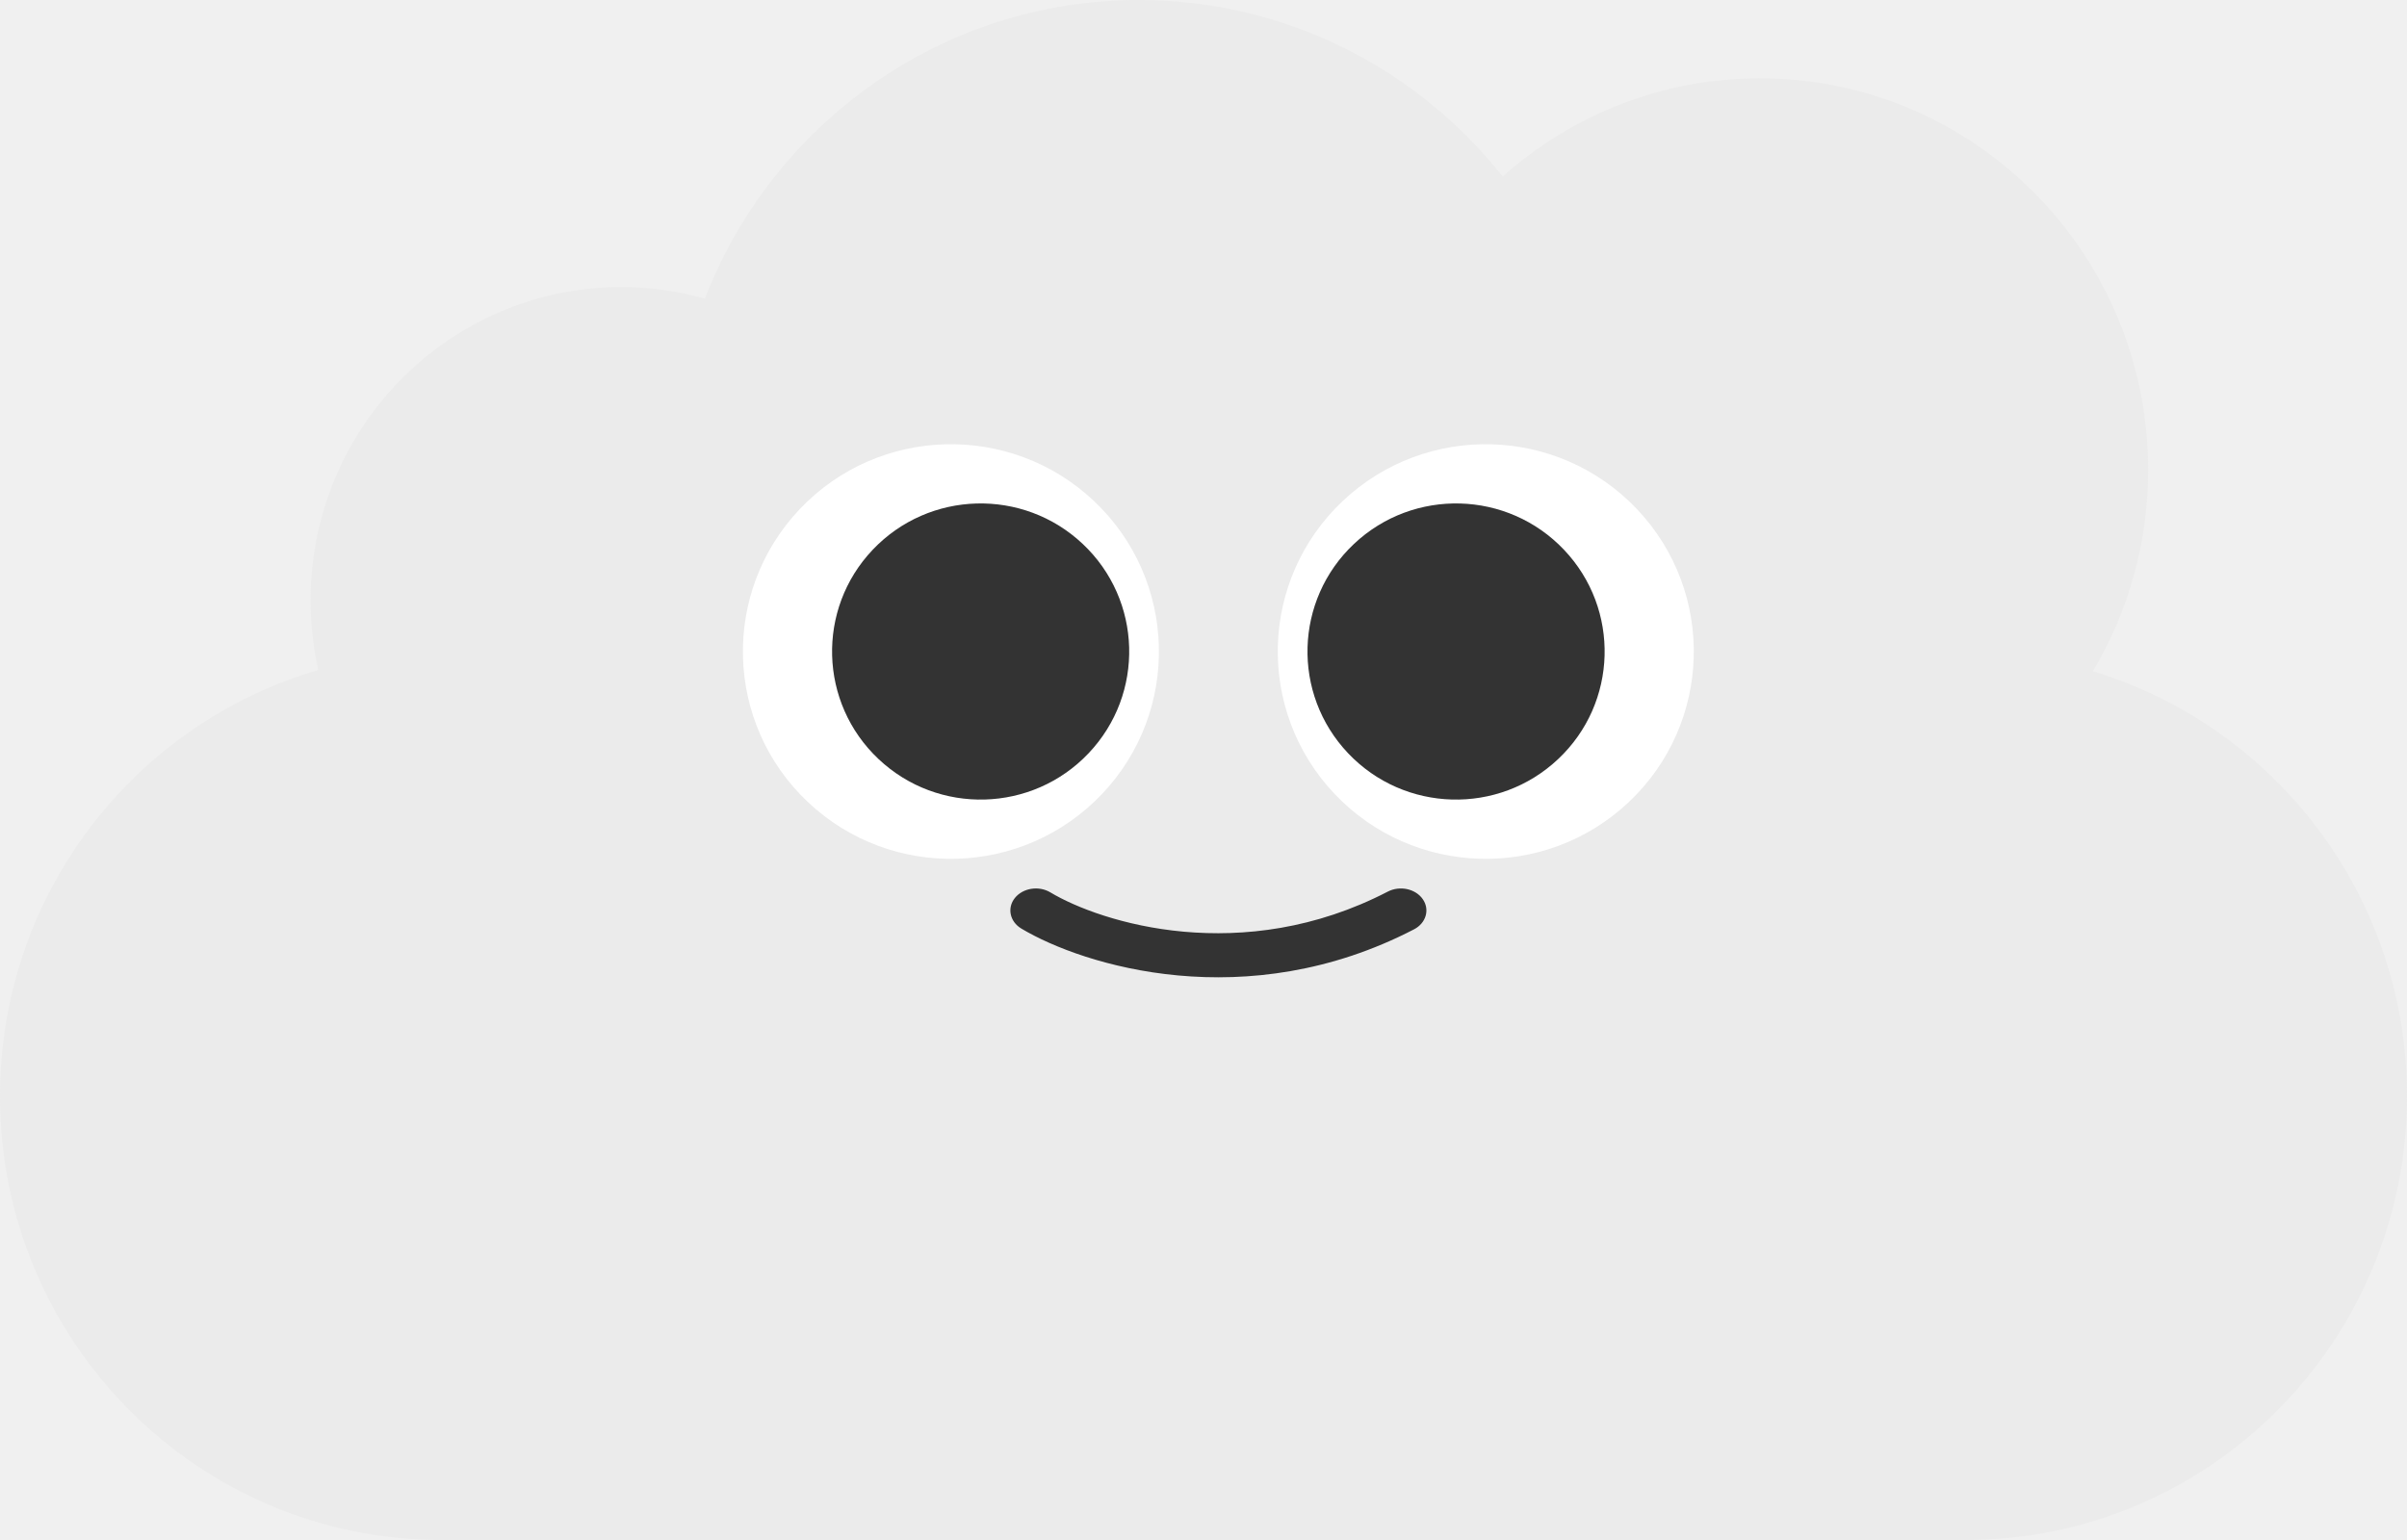
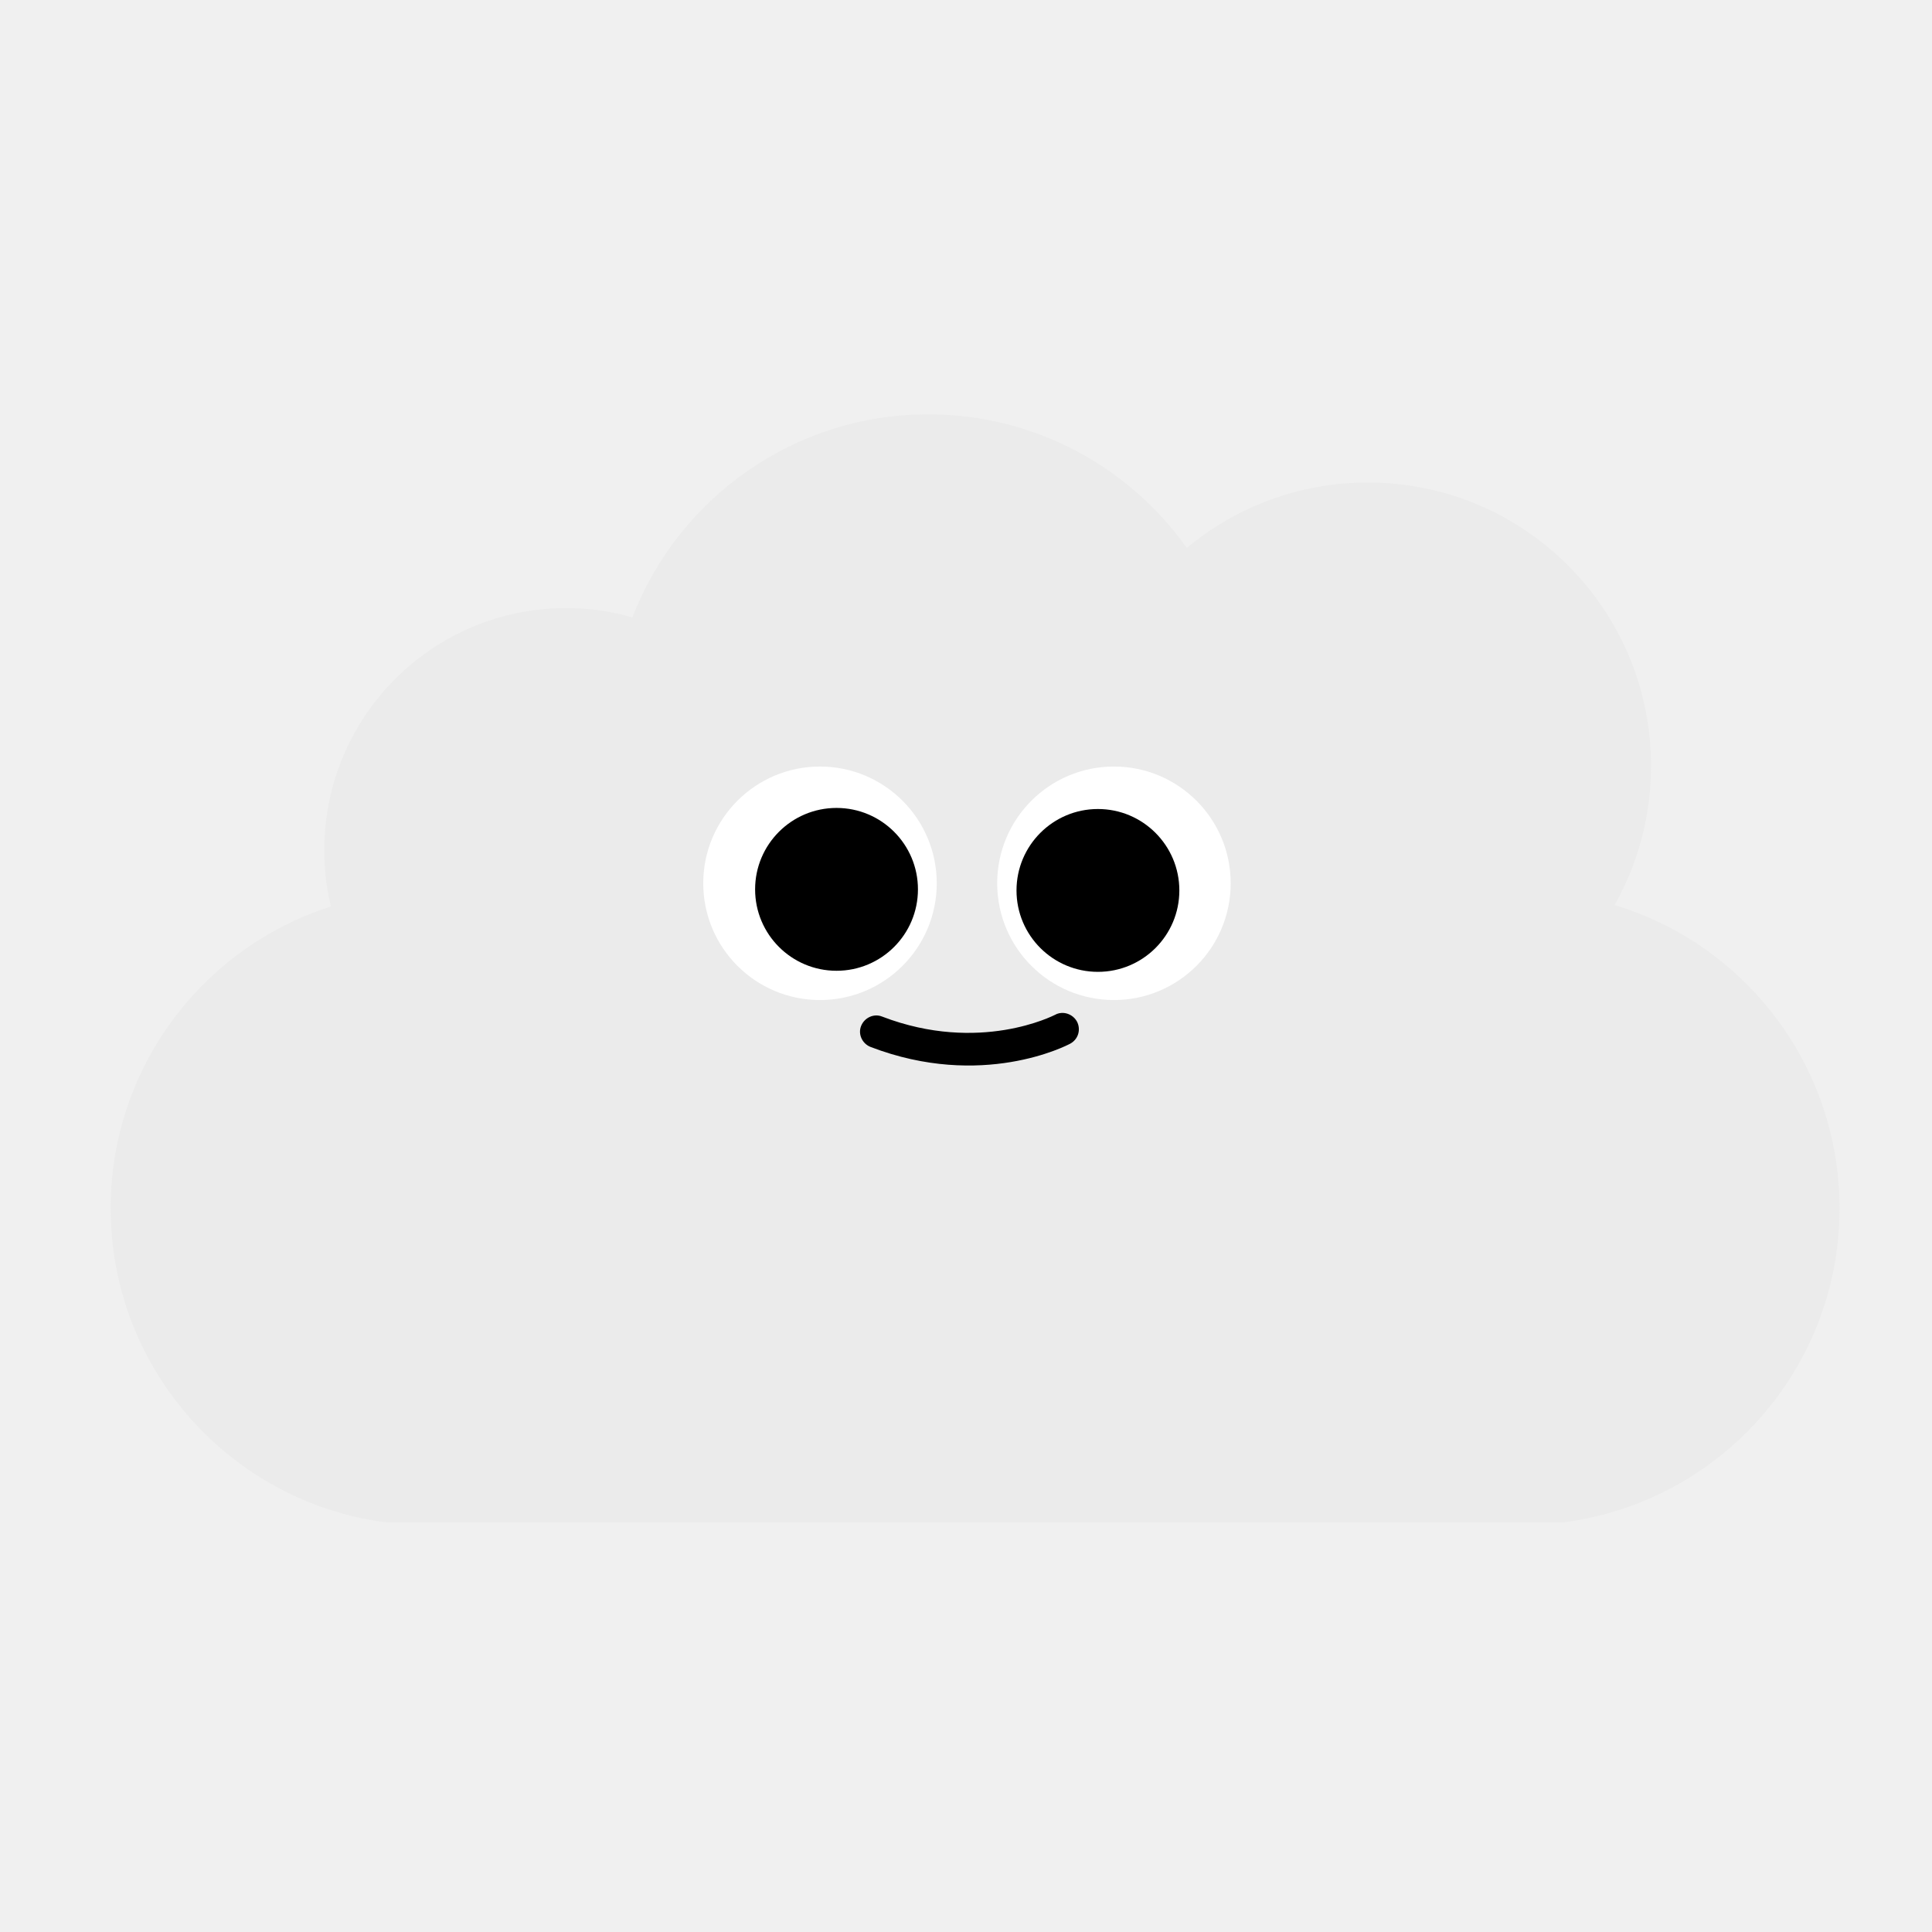
- <svg xmlns="http://www.w3.org/2000/svg" width="50" height="32" viewBox="0 0 50 32" fill="none">
-   <path fill-rule="evenodd" clip-rule="evenodd" d="M31.216 3.668C32.639 2.398 34.509 1.627 36.558 1.627C41.012 1.627 44.623 5.27 44.623 9.763C44.623 11.293 44.203 12.725 43.475 13.948C47.25 15.089 50 18.611 50 22.78C50 27.872 45.895 32 40.832 32H9.168C4.105 32 0 27.872 0 22.78C0 18.579 2.793 15.035 6.612 13.922C6.507 13.457 6.452 12.972 6.452 12.475C6.452 8.88 9.34 5.966 12.904 5.966C13.505 5.966 14.088 6.049 14.641 6.205C16.051 2.572 19.555 0 23.656 0C26.715 0 29.442 1.432 31.216 3.668Z" fill="#EBEBEB" />
-   <path fill-rule="evenodd" clip-rule="evenodd" d="M28.828 18.527C25.806 20.094 22.875 19.175 21.819 18.543C21.579 18.399 21.249 18.451 21.082 18.659C20.916 18.866 20.976 19.151 21.216 19.295C22.508 20.068 25.895 21.115 29.373 19.311C29.624 19.181 29.705 18.9 29.555 18.684C29.404 18.467 29.079 18.397 28.828 18.527Z" fill="#333333" />
-   <path d="M34.003 10.578C35.643 12.307 35.567 15.033 33.833 16.668C32.099 18.303 29.364 18.227 27.724 16.498C26.085 14.769 26.161 12.043 27.895 10.408C29.629 8.774 32.364 8.85 34.003 10.578Z" fill="white" />
-   <path d="M32.489 11.424C33.66 12.658 33.606 14.606 32.367 15.773C31.129 16.941 29.175 16.887 28.004 15.652C26.833 14.417 26.887 12.47 28.126 11.302C29.364 10.135 31.318 10.189 32.489 11.424Z" fill="#333333" />
-   <path d="M16.614 10.578C14.974 12.307 15.05 15.033 16.784 16.668C18.518 18.303 21.253 18.227 22.893 16.498C24.532 14.769 24.456 12.043 22.722 10.408C20.988 8.774 18.253 8.85 16.614 10.578Z" fill="white" />
-   <path d="M18.128 11.424C16.957 12.658 17.012 14.606 18.25 15.773C19.488 16.941 21.442 16.887 22.613 15.652C23.784 14.417 23.73 12.47 22.491 11.302C21.253 10.135 19.299 10.189 18.128 11.424Z" fill="#333333" />
+ <svg xmlns="http://www.w3.org/2000/svg" width="70" height="70" viewBox="0 0 70 70" fill="none">
+   <g clip-path="url(#clip0_3090_76665)">
+     <path d="M66.65 43.772C66.65 49.622 62.28 54.452 56.61 55.162H14.04C13.87 55.142 13.7 55.122 13.54 55.092C8.13 54.172 4.01 49.452 4.01 43.782C4.01 38.662 7.36 34.322 11.99 32.842C11.83 32.182 11.75 31.502 11.75 30.802C11.75 25.962 15.67 22.032 20.51 22.032C21.34 22.032 22.15 22.142 22.91 22.372C24.57 18.072 28.74 15.012 33.63 15.012C37.5 15.012 40.92 16.922 43 19.852C44.78 18.372 47.07 17.482 49.56 17.482C55.23 17.482 59.82 22.082 59.82 27.752C59.82 29.582 59.34 31.302 58.5 32.792C63.22 34.212 66.65 38.602 66.65 43.782V43.772Z" fill="#EBEBEB" />
+     <path d="M29.709 36.233C32.046 36.233 33.94 34.34 33.94 32.003C33.94 29.667 32.046 27.773 29.709 27.773C27.373 27.773 25.48 29.667 25.48 32.003C25.48 34.34 27.373 36.233 29.709 36.233Z" fill="white" />
+     <path d="M30.309 35.173C31.939 35.173 33.259 33.853 33.259 32.223C33.259 30.594 31.939 29.273 30.309 29.273C28.68 29.273 27.359 30.594 27.359 32.223C27.359 33.853 28.68 35.173 30.309 35.173Z" fill="black" />
+     <path d="M40.36 36.233C42.696 36.233 44.59 34.34 44.59 32.003C44.59 29.667 42.696 27.773 40.36 27.773C38.024 27.773 36.13 29.667 36.13 32.003C36.13 34.34 38.024 36.233 40.36 36.233Z" fill="white" />
+     <path d="M39.78 35.212C41.409 35.212 42.73 33.892 42.73 32.263C42.73 30.633 41.409 29.312 39.78 29.312C38.151 29.312 36.83 30.633 36.83 32.263C36.83 33.892 38.151 35.212 39.78 35.212Z" fill="black" />
+     <path d="M38.55 36.702C38.74 36.722 38.92 36.832 39.02 37.012C39.17 37.302 39.07 37.652 38.78 37.812C38.65 37.882 35.58 39.482 31.54 37.932C31.24 37.812 31.08 37.472 31.2 37.172C31.32 36.872 31.66 36.712 31.96 36.832C35.5 38.192 38.19 36.782 38.22 36.772C38.32 36.712 38.44 36.692 38.55 36.702Z" fill="black" />
+   </g>
+   <defs>
+     <clipPath id="clip0_3090_76665">
+       <rect width="62.65" height="40.16" fill="white" transform="translate(4 15)" />
+     </clipPath>
+   </defs>
</svg>
